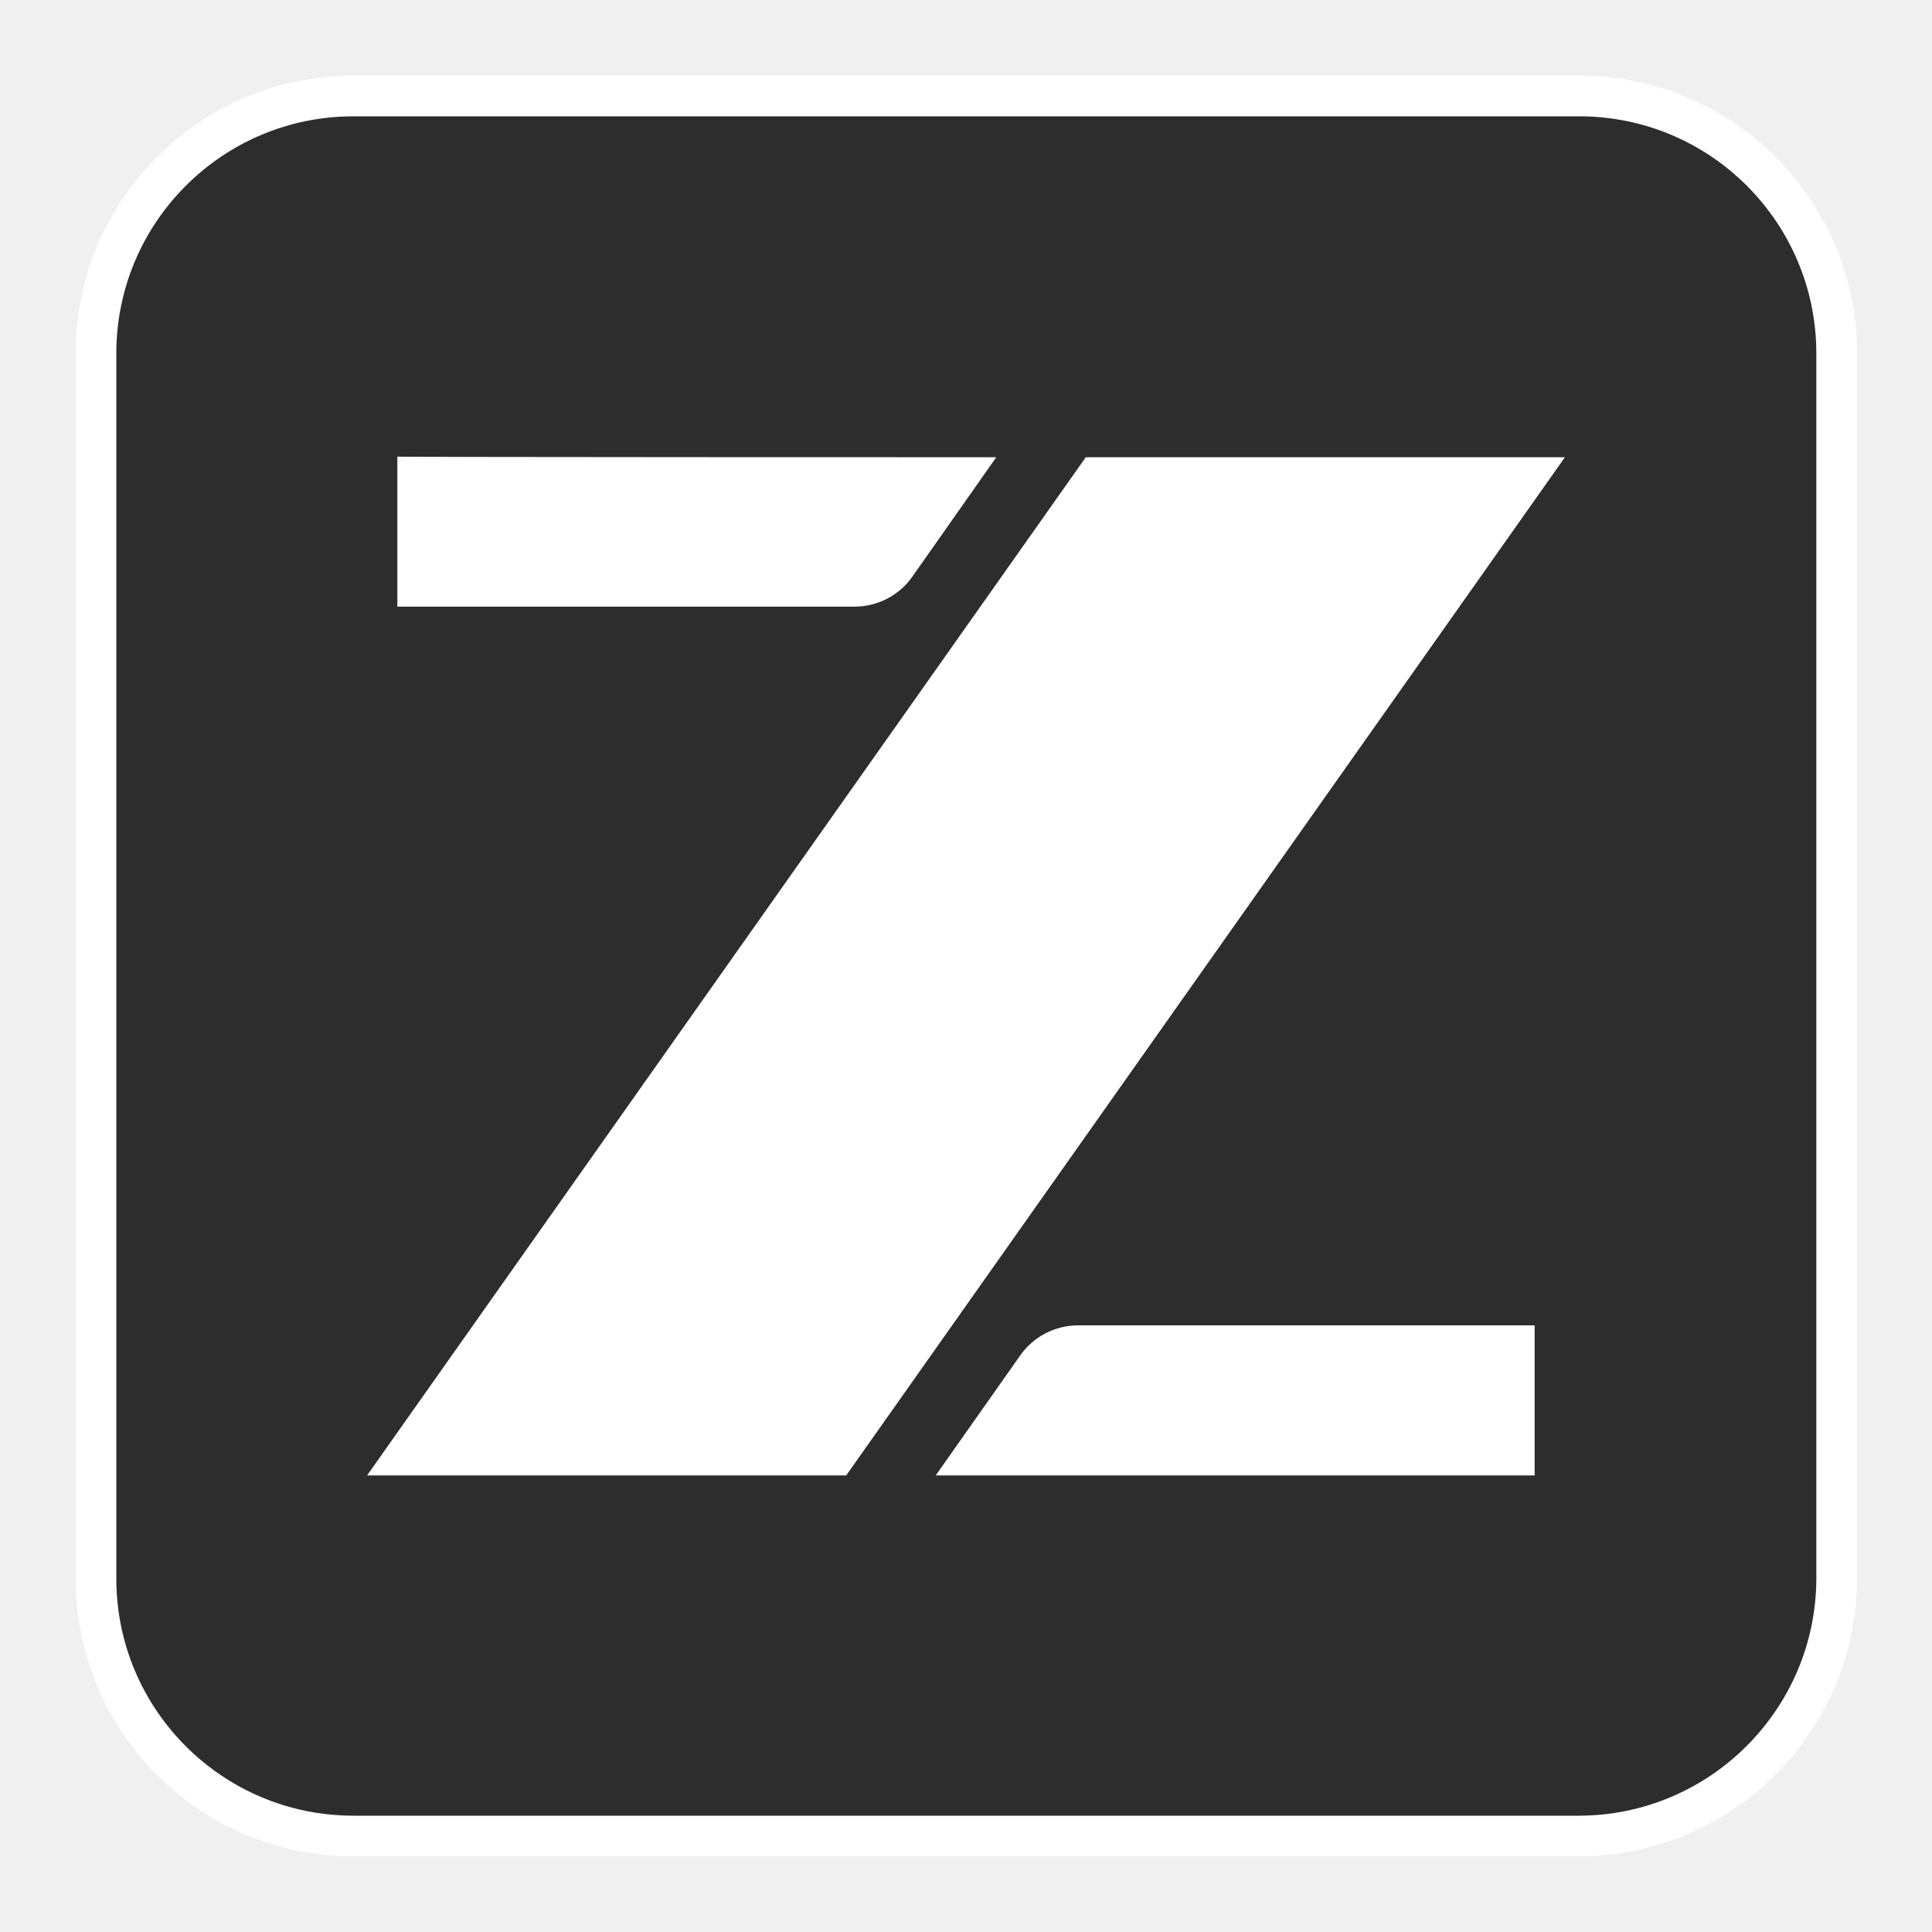
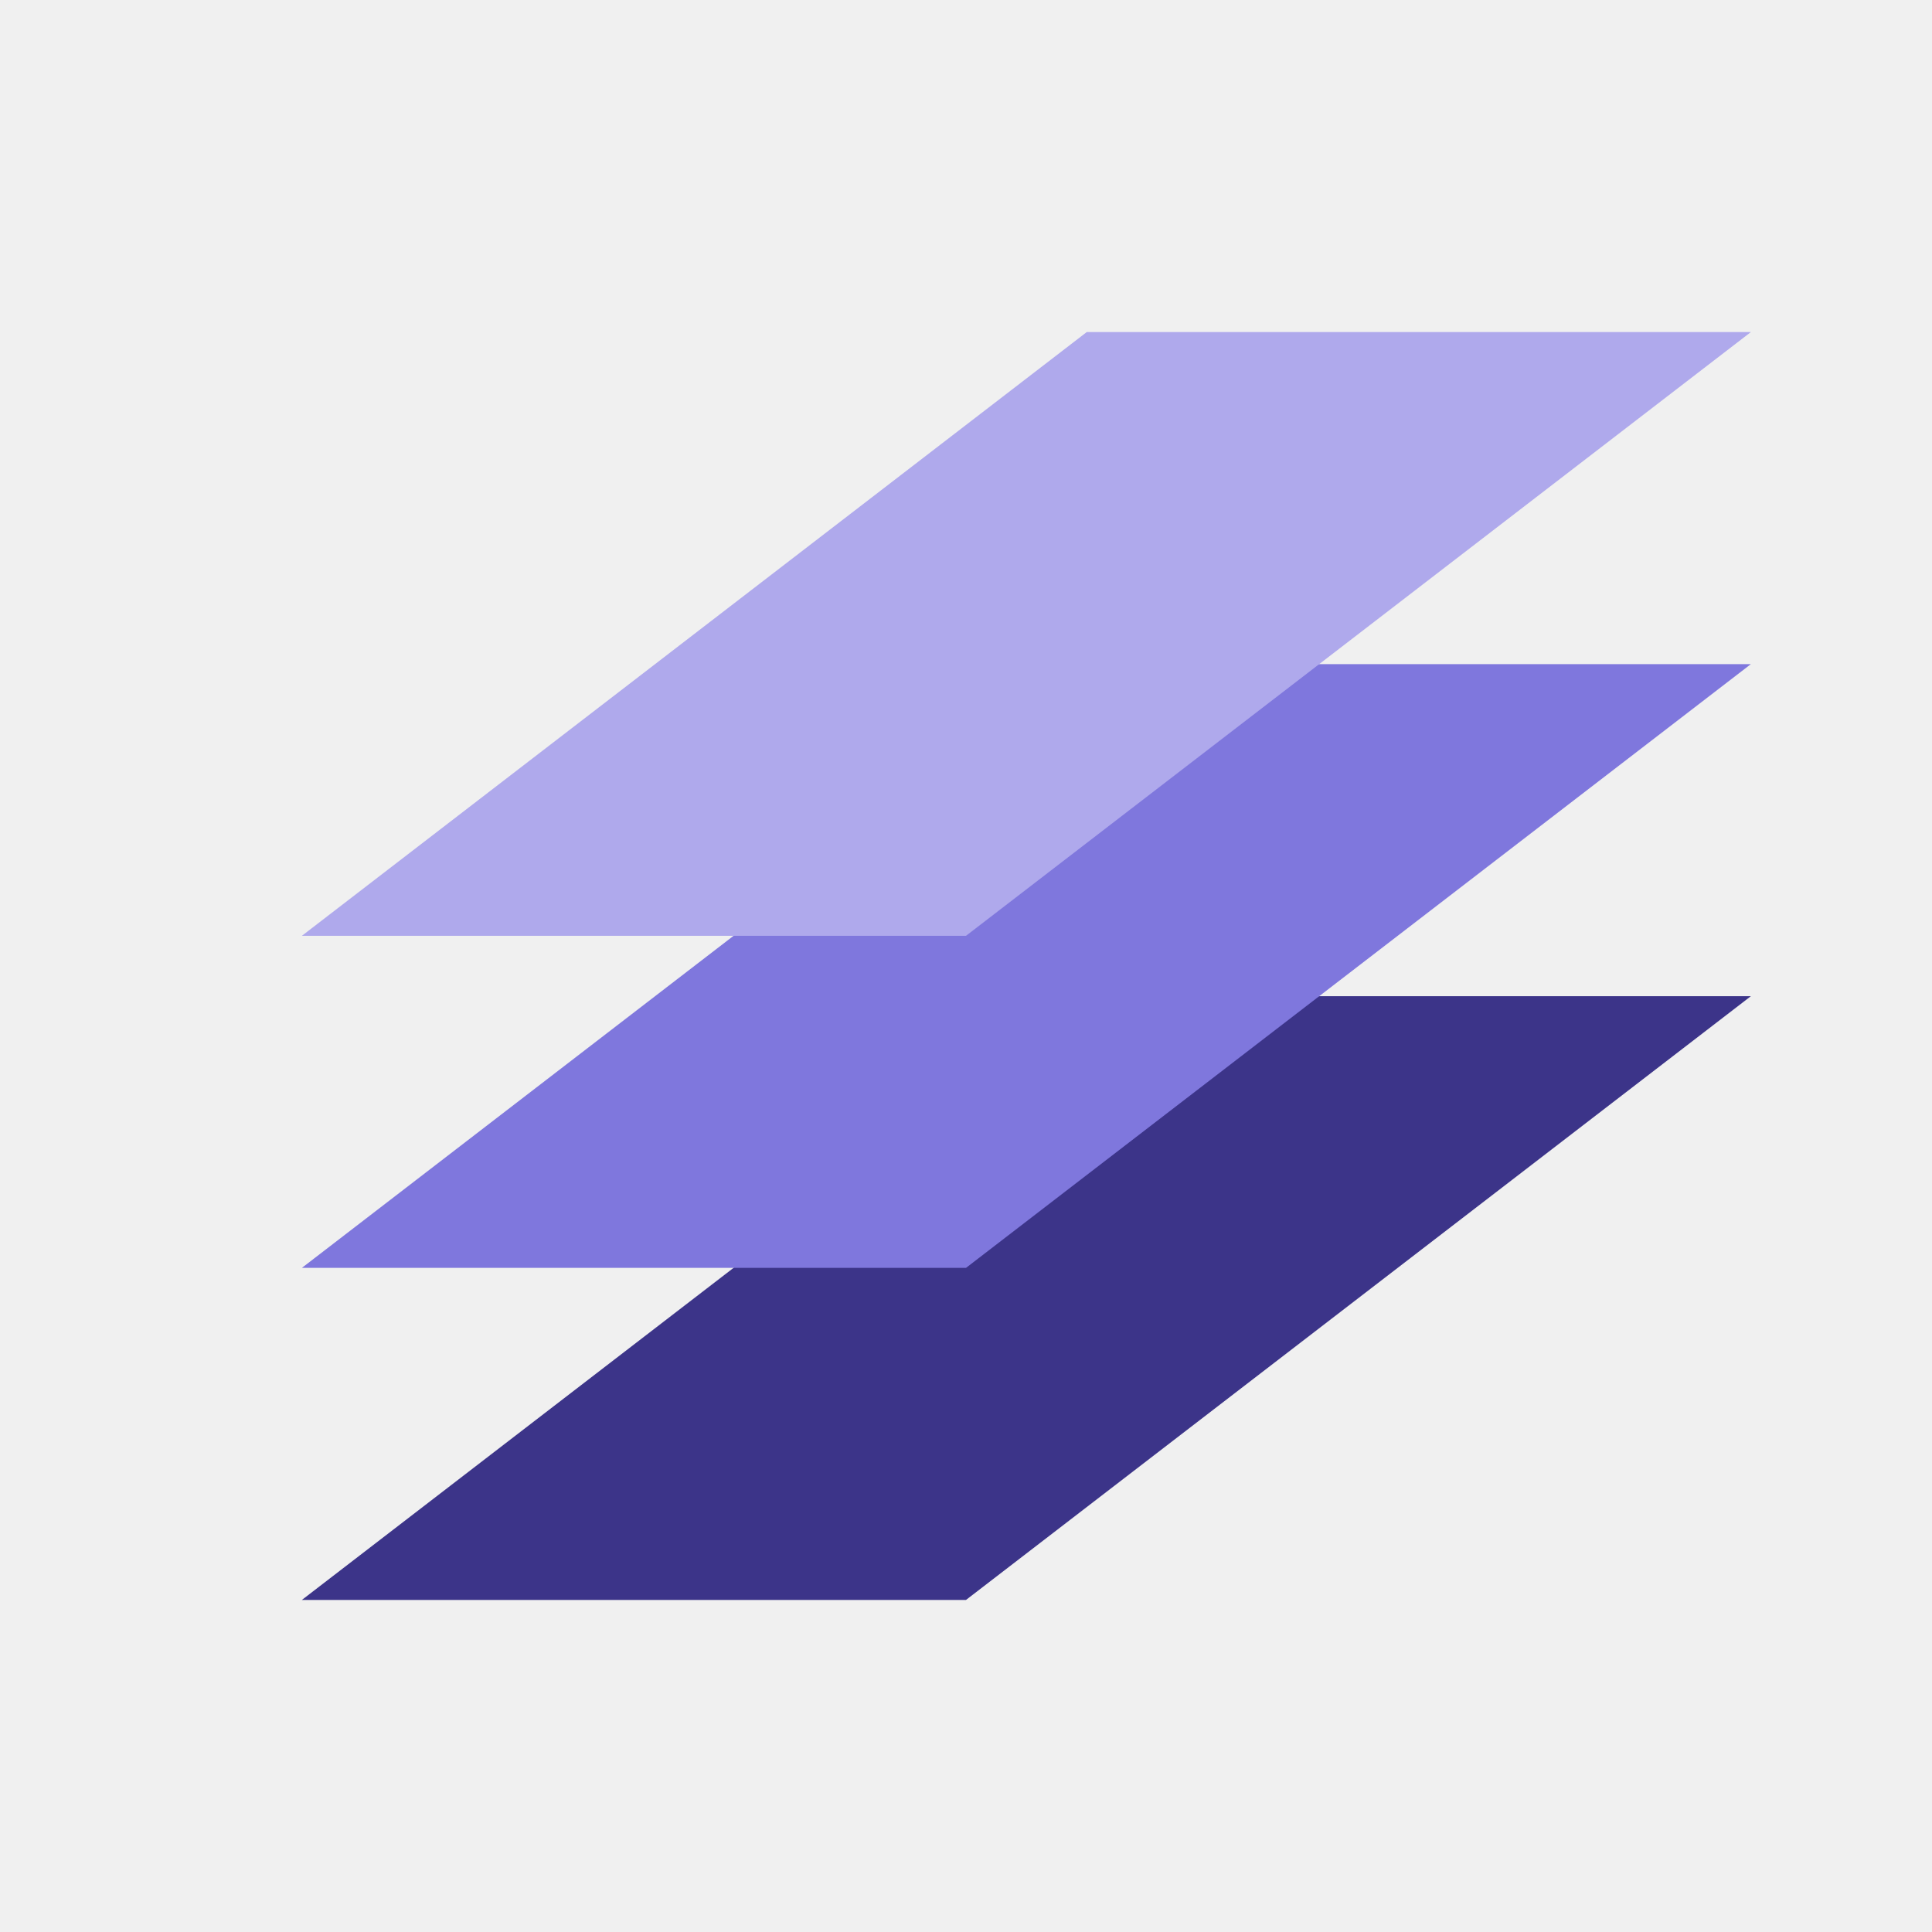
- <svg xmlns="http://www.w3.org/2000/svg" version="1.1" x="0px" y="0px" viewBox="0 0 30 30" style="enable-background:new 0 0 30 30;" xml:space="preserve">
-   <defs>
-     <style type="text/css">
-     .st194{fill:#2D2D2D;stroke:#FFFFFF;stroke-width:0.632;stroke-miterlimit:10;}
-     .st23{fill:#FFFFFF;}
- 
-     .z-breathe {
-       animation: breathe 2.5s ease-in-out infinite;
-     }
- 
-     @keyframes breathe {
-       0%, 100% { opacity: 0.7; }
-       50% { opacity: 1; }
-     }
-   </style>
-   </defs>
-   <g>
-     <path class="st194" d="M24.51,28.51H5.49c-2.21,0-4-1.79-4-4V5.49c0-2.21,1.79-4,4-4h19.03c2.21,0,4,1.79,4,4v19.03     C28.51,26.72,26.72,28.51,24.51,28.51z" />
-     <g class="z-breathe">
-       <path class="st23" d="M15.47,7.1l-1.3,1.85c-0.2,0.29-0.54,0.47-0.9,0.47h-7.1V7.09C6.16,7.1,15.47,7.1,15.47,7.1z" />
-       <polygon class="st23" points="24.3,7.1 13.14,22.91 5.7,22.91 16.86,7.1" />
-       <path class="st23" d="M14.53,22.91l1.31-1.86c0.2-0.29,0.54-0.47,0.9-0.47h7.09v2.33H14.53z" />
-     </g>
-   </g>
+ <svg xmlns="http://www.w3.org/2000/svg" version="1.1" viewBox="0 0 64 64">
+   <polygon fill="#3C3489" points="10,53 32,53 58,33 36,33" />
+   <polygon fill="#7F77DD" points="10,42 32,42 58,22 36,22" />
+   <polygon fill="#AFA9EC" points="10,31 32,31 58,11 36,11" />
</svg>
